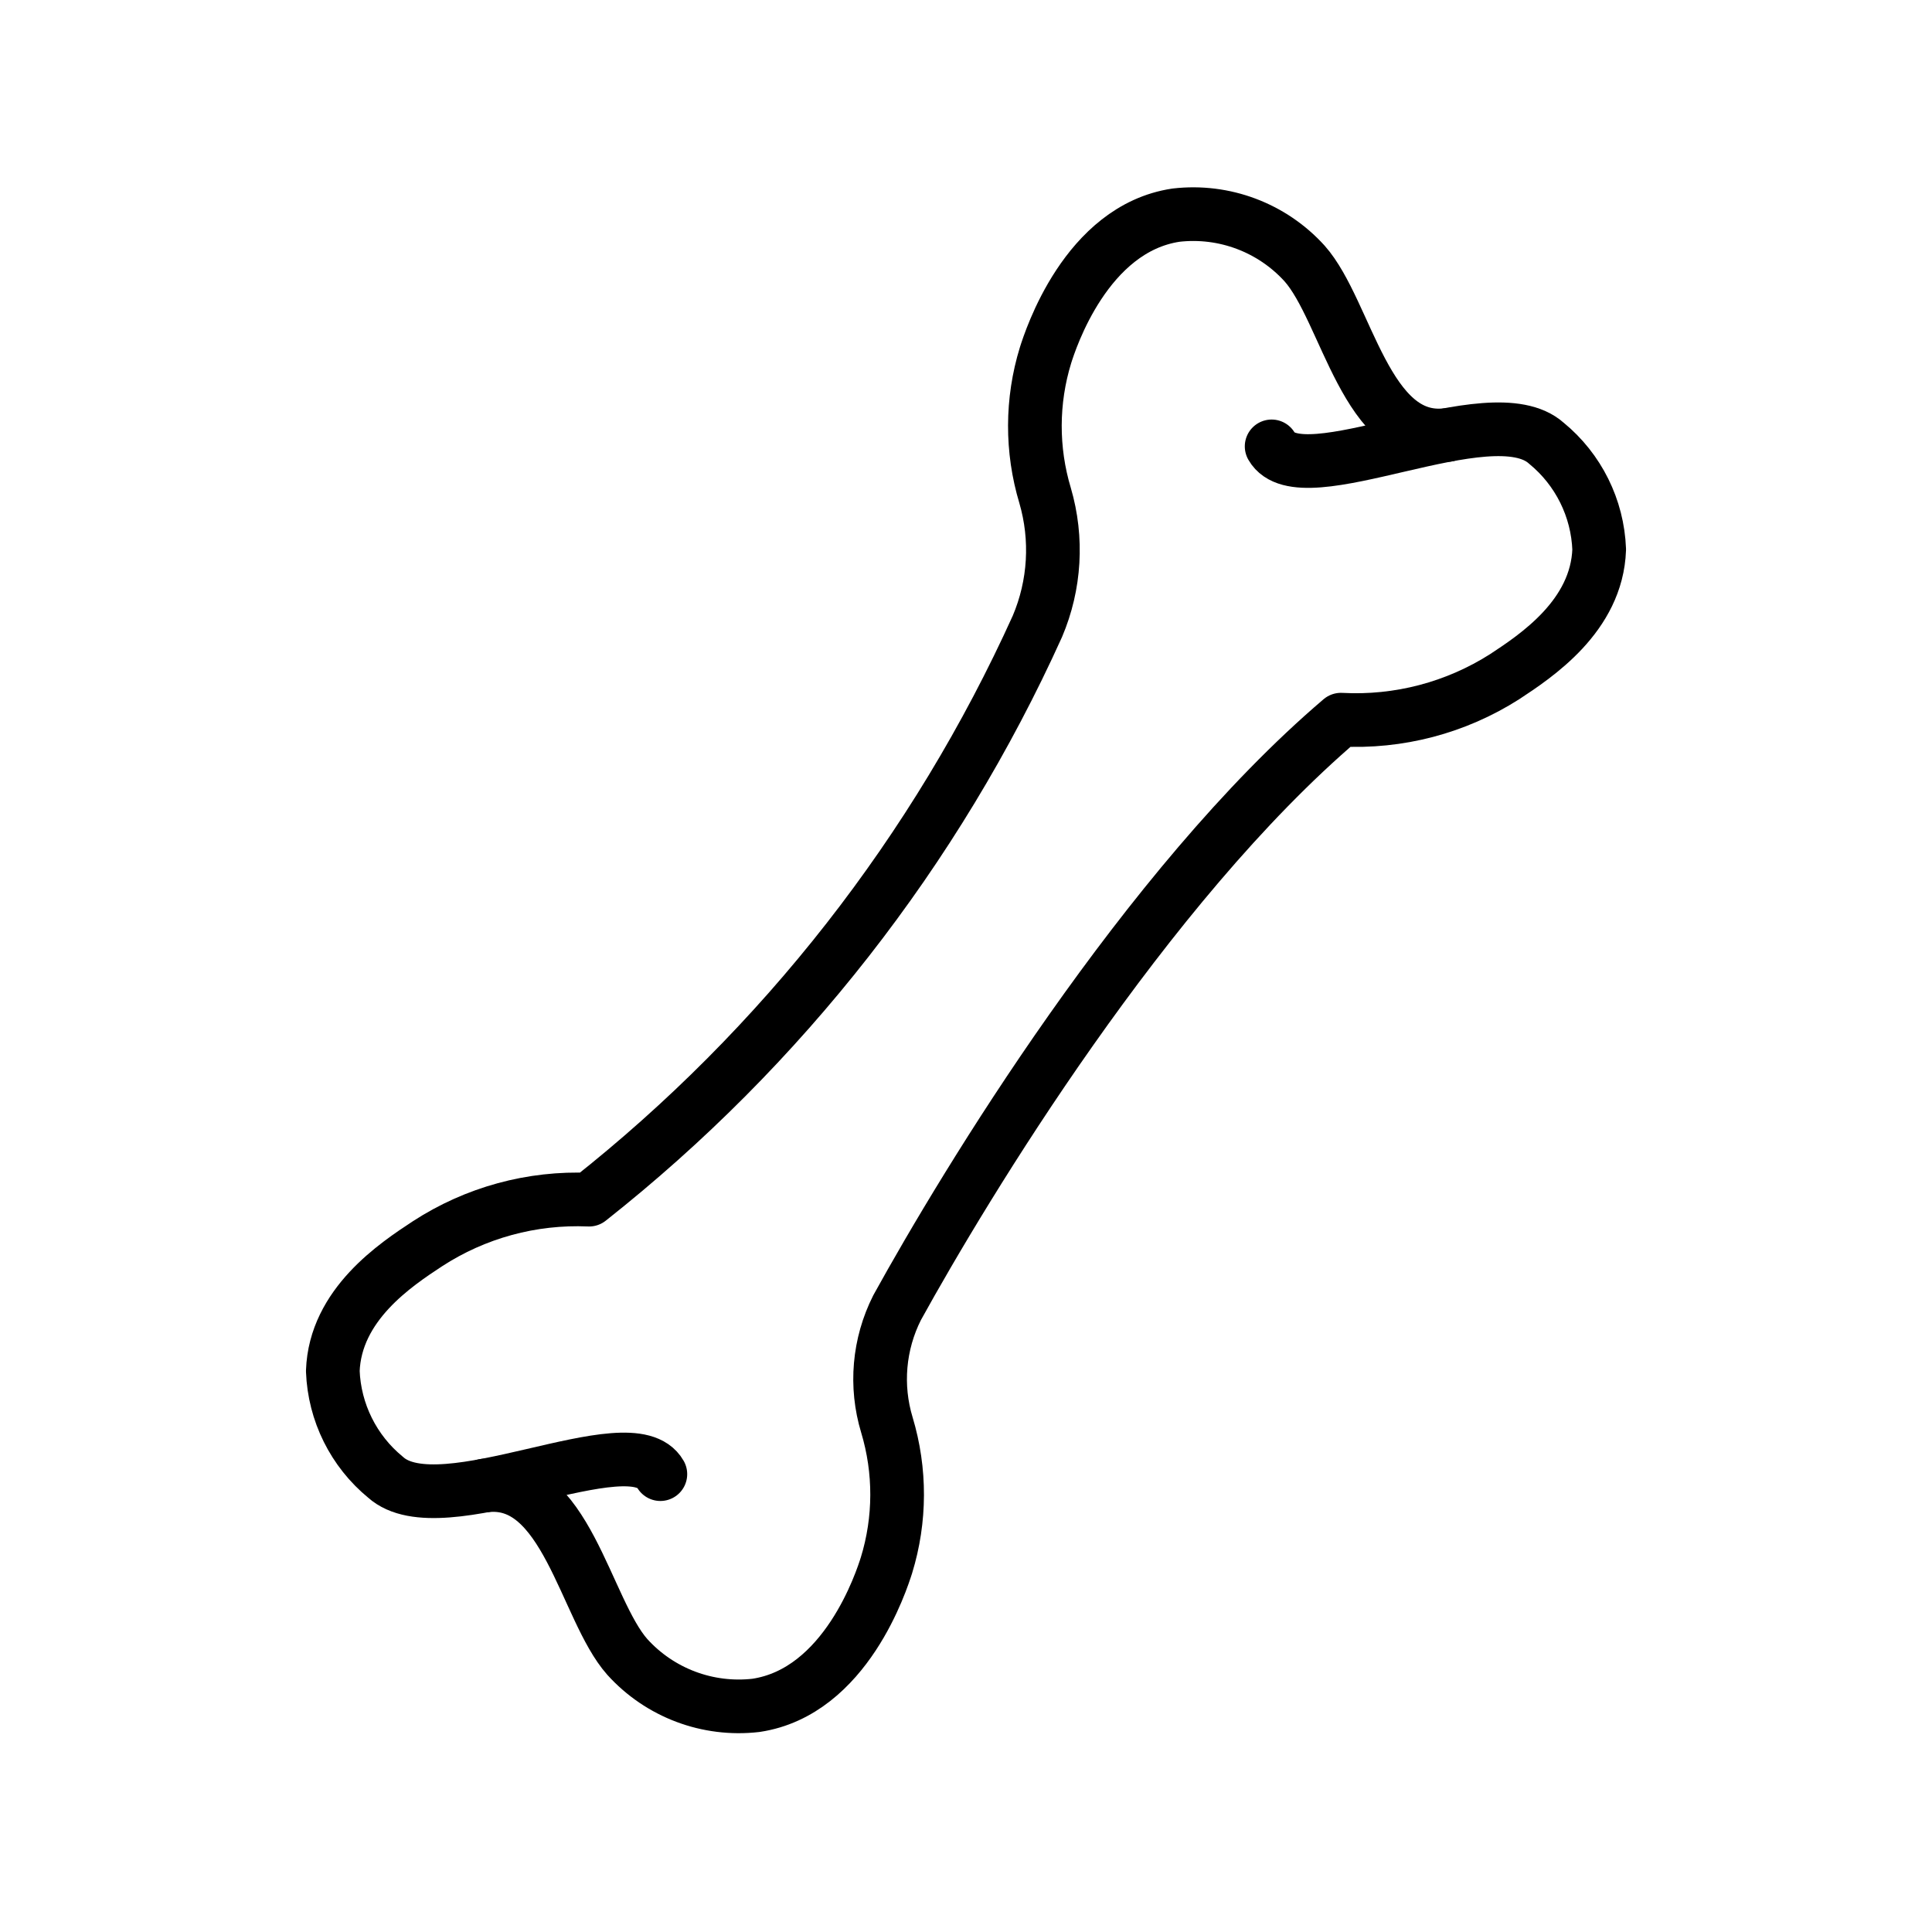
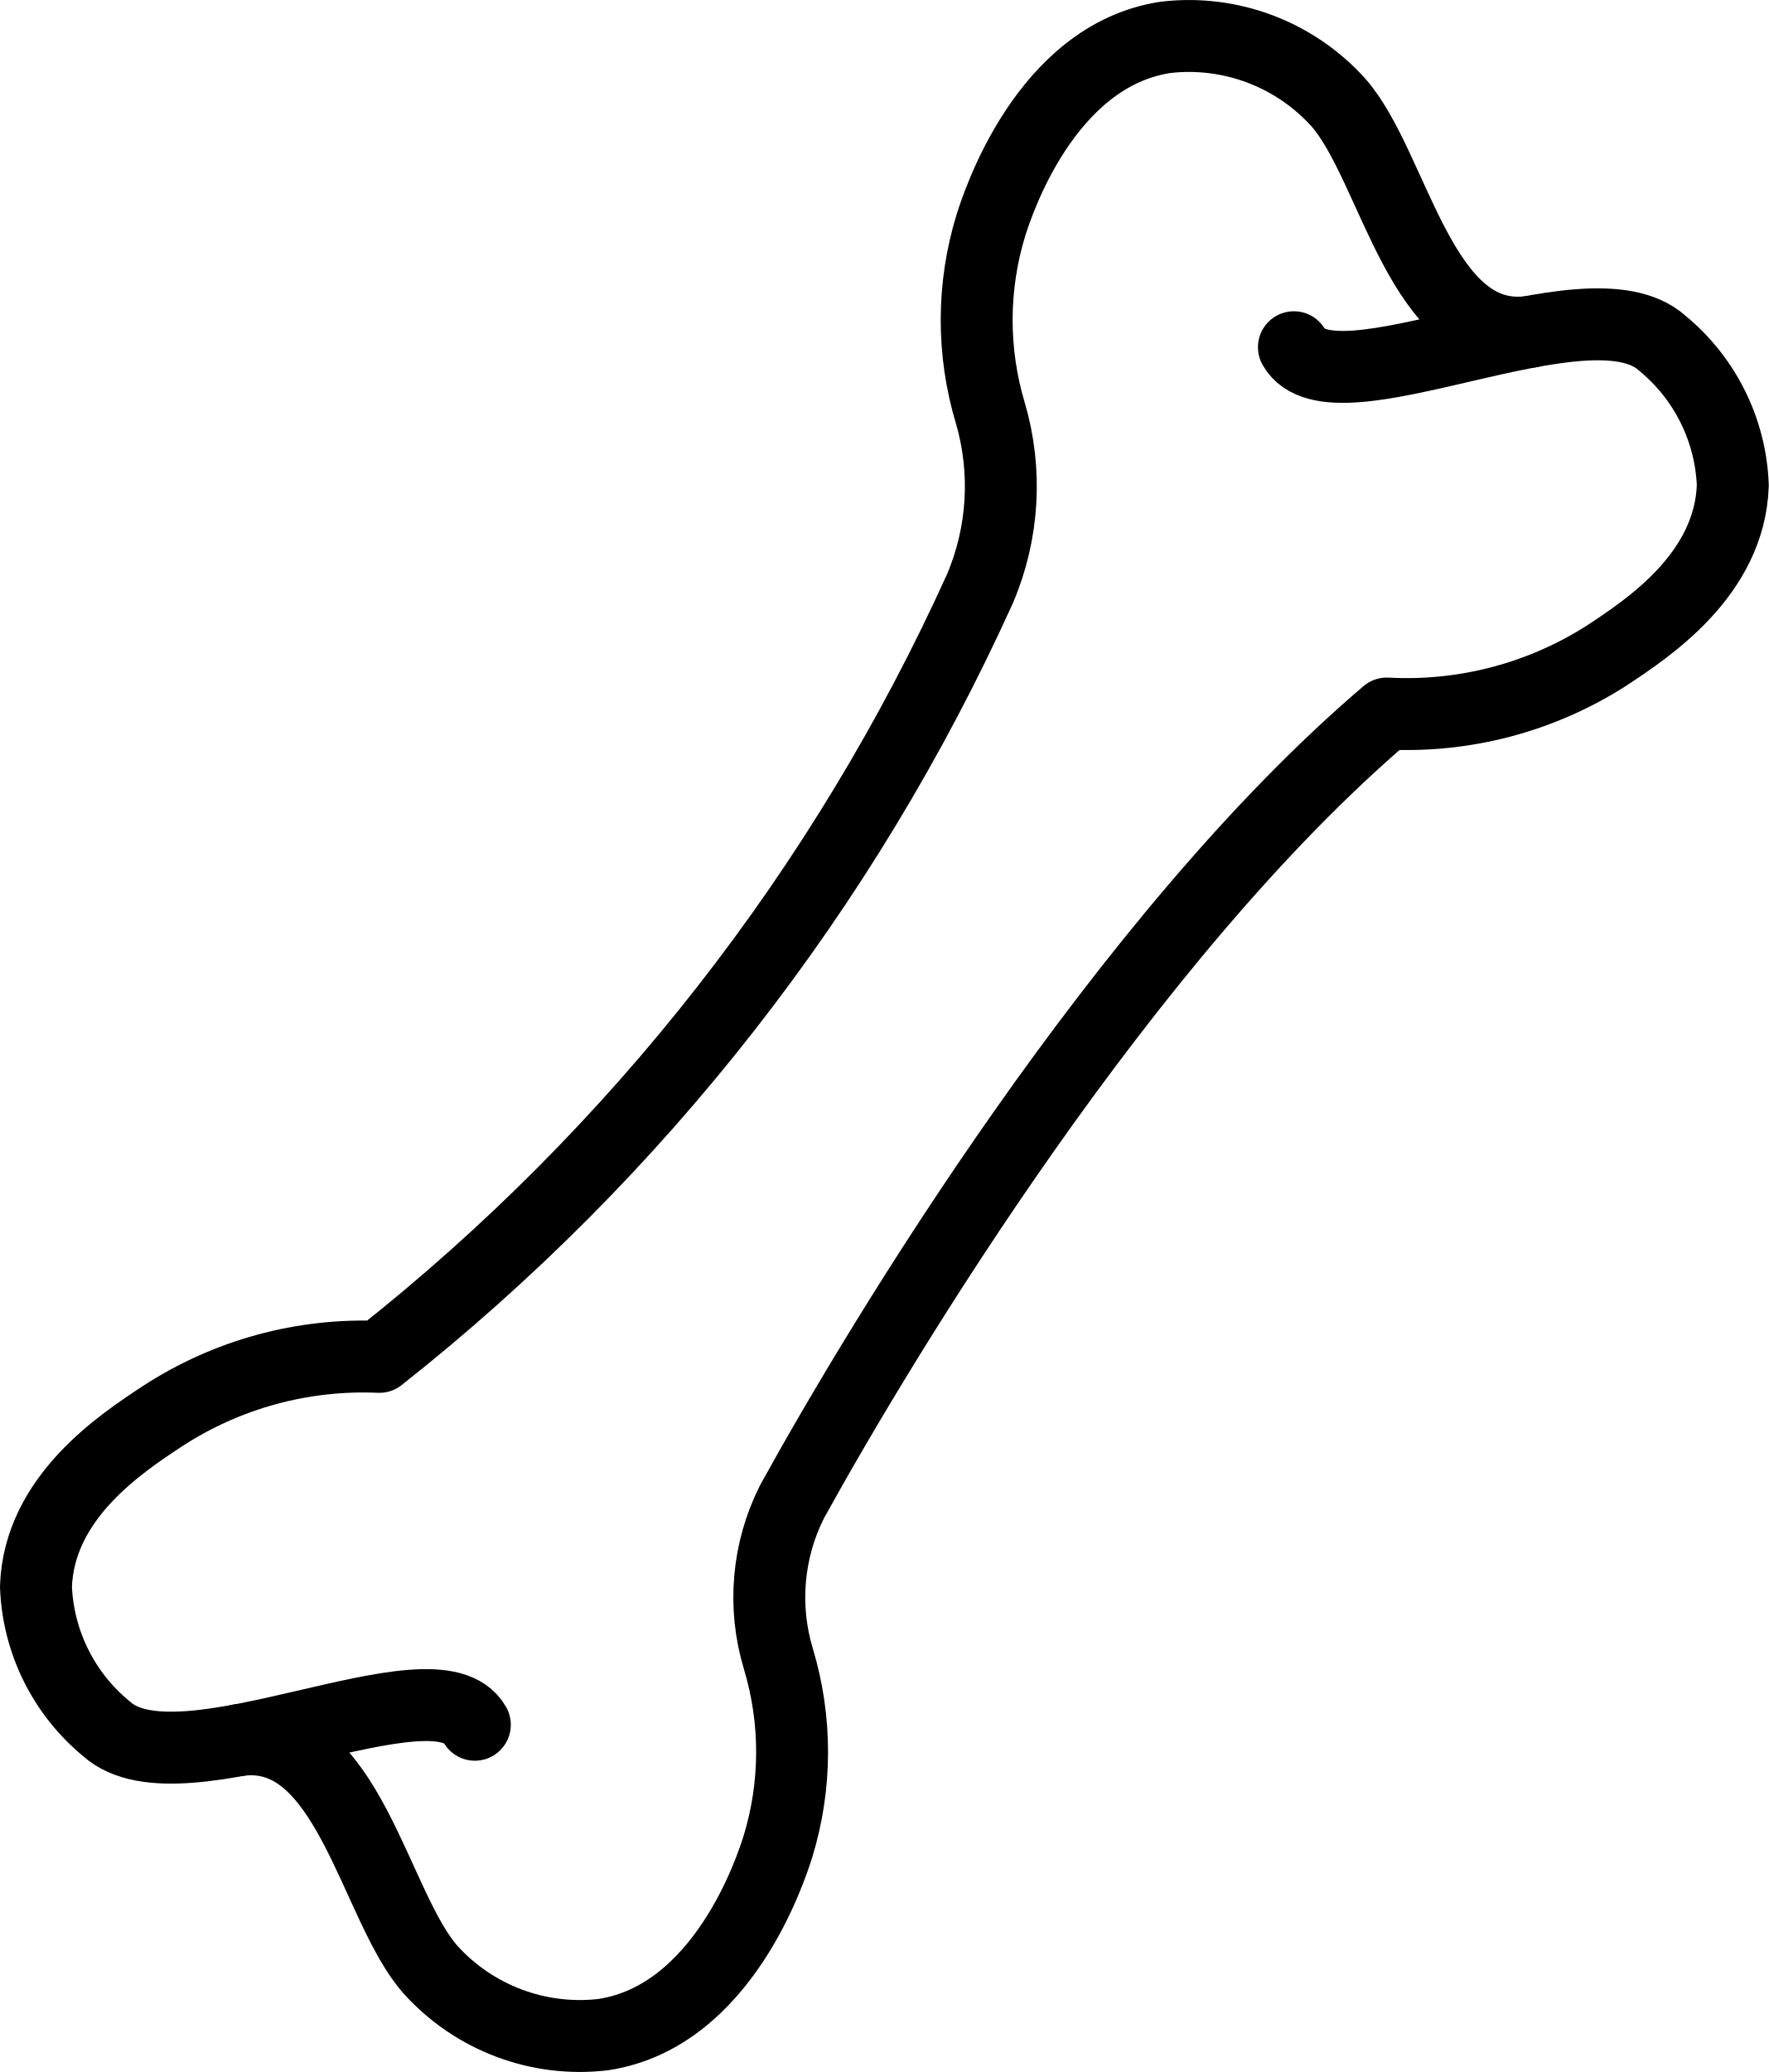
- <svg xmlns="http://www.w3.org/2000/svg" id="emoji" viewBox="0 0 72 72">
-   <g id="line">
-     <path id="Bone_Line_1" fill="none" stroke="#000" stroke-linecap="round" stroke-linejoin="round" stroke-width="2" d="M47.39,16.635c1.097,1.92,8.167-1.983,10.241-.116a5.378,5.378,0,0,1,1.966,3.958c-.086,2.48-2.358,3.974-3.525,4.742a10.317,10.317,0,0,1-6.099,1.601c-7.279,6.201-13.999,17.304-16.541,21.914a5.901,5.901,0,0,0-.38,4.37,8.981,8.981,0,0,1-.016,5.23c-.176.553-1.504,4.717-4.863,5.22a5.599,5.599,0,0,1-4.794-1.804c-1.577-1.778-2.284-6.771-5.322-6.387" />
-     <path id="Bone_Line_1-2" fill="none" stroke="#000" stroke-linecap="round" stroke-linejoin="round" stroke-width="2" d="M24.61,54.937c-1.097-1.92-8.168,1.983-10.241.116a5.378,5.378,0,0,1-1.966-3.958c.086-2.48,2.358-3.974,3.525-4.742a10.228,10.228,0,0,1,6.025-1.645A57.348,57.348,0,0,0,38.661,23.342a7.26,7.26,0,0,0,.287-4.874,8.98,8.98,0,0,1,.016-5.23c.176-.553,1.504-4.717,4.862-5.22a5.599,5.599,0,0,1,4.794,1.804c1.577,1.778,2.284,6.771,5.322,6.387" />
+ <svg xmlns="http://www.w3.org/2000/svg" id="emoji" viewBox="0 0 49.194 57.612" version="1.1" width="49.194" height="57.612">
+   <defs id="defs1" />
+   <g id="line" transform="translate(-11.4029,-6.980207)">
+     <path id="Bone_Line_1" fill="none" stroke="#000000" stroke-linecap="round" stroke-linejoin="round" stroke-width="2" d="m 47.39,16.635 c 1.097,1.92 8.167,-1.983 10.241,-0.116 a 5.378,5.378 0 0 1 1.966,3.958 c -0.086,2.48 -2.358,3.974 -3.525,4.742 a 10.317,10.317 0 0 1 -6.099,1.601 c -7.279,6.201 -13.999,17.304 -16.541,21.914 a 5.901,5.901 0 0 0 -0.38,4.37 8.981,8.981 0 0 1 -0.016,5.23 c -0.176,0.553 -1.504,4.717 -4.863,5.22 A 5.599,5.599 0 0 1 23.379,61.75 c -1.577,-1.778 -2.284,-6.771 -5.322,-6.387" />
+     <path id="Bone_Line_1-2" fill="none" stroke="#000000" stroke-linecap="round" stroke-linejoin="round" stroke-width="2" d="m 24.61,54.937 c -1.097,-1.92 -8.168,1.983 -10.241,0.116 a 5.378,5.378 0 0 1 -1.966,-3.958 c 0.086,-2.48 2.358,-3.974 3.525,-4.742 a 10.228,10.228 0 0 1 6.025,-1.645 57.348,57.348 0 0 0 16.708,-21.366 7.26,7.26 0 0 0 0.287,-4.874 8.98,8.98 0 0 1 0.016,-5.23 c 0.176,-0.553 1.504,-4.717 4.862,-5.22 a 5.599,5.599 0 0 1 4.794,1.804 c 1.577,1.778 2.284,6.771 5.322,6.387" />
  </g>
</svg>
